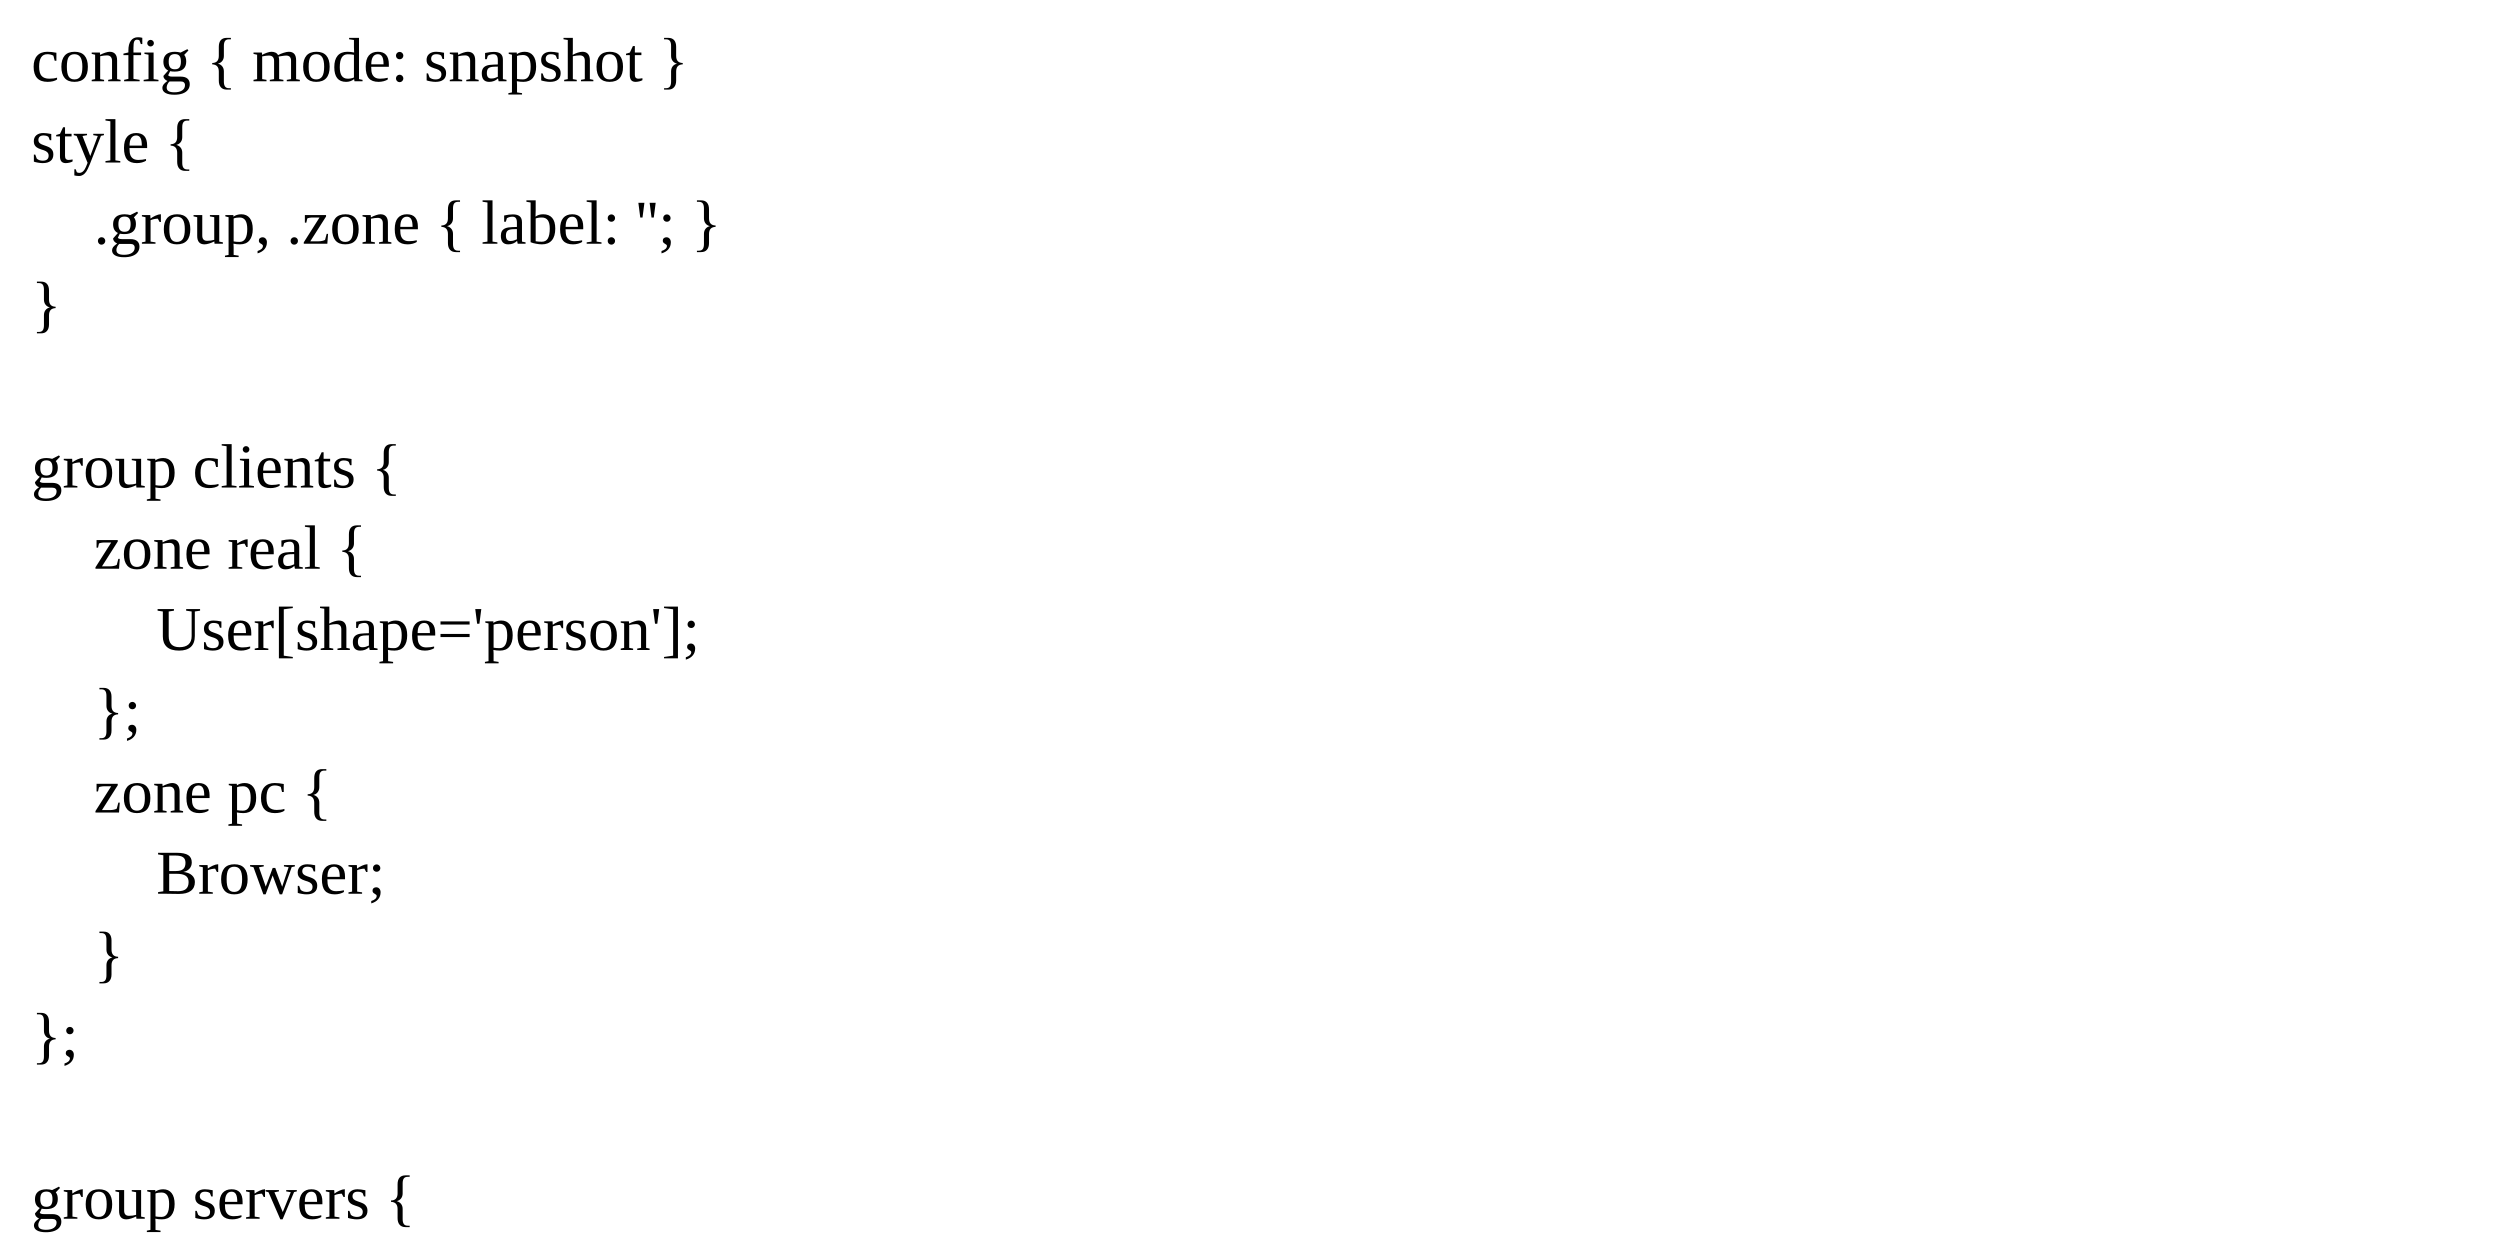
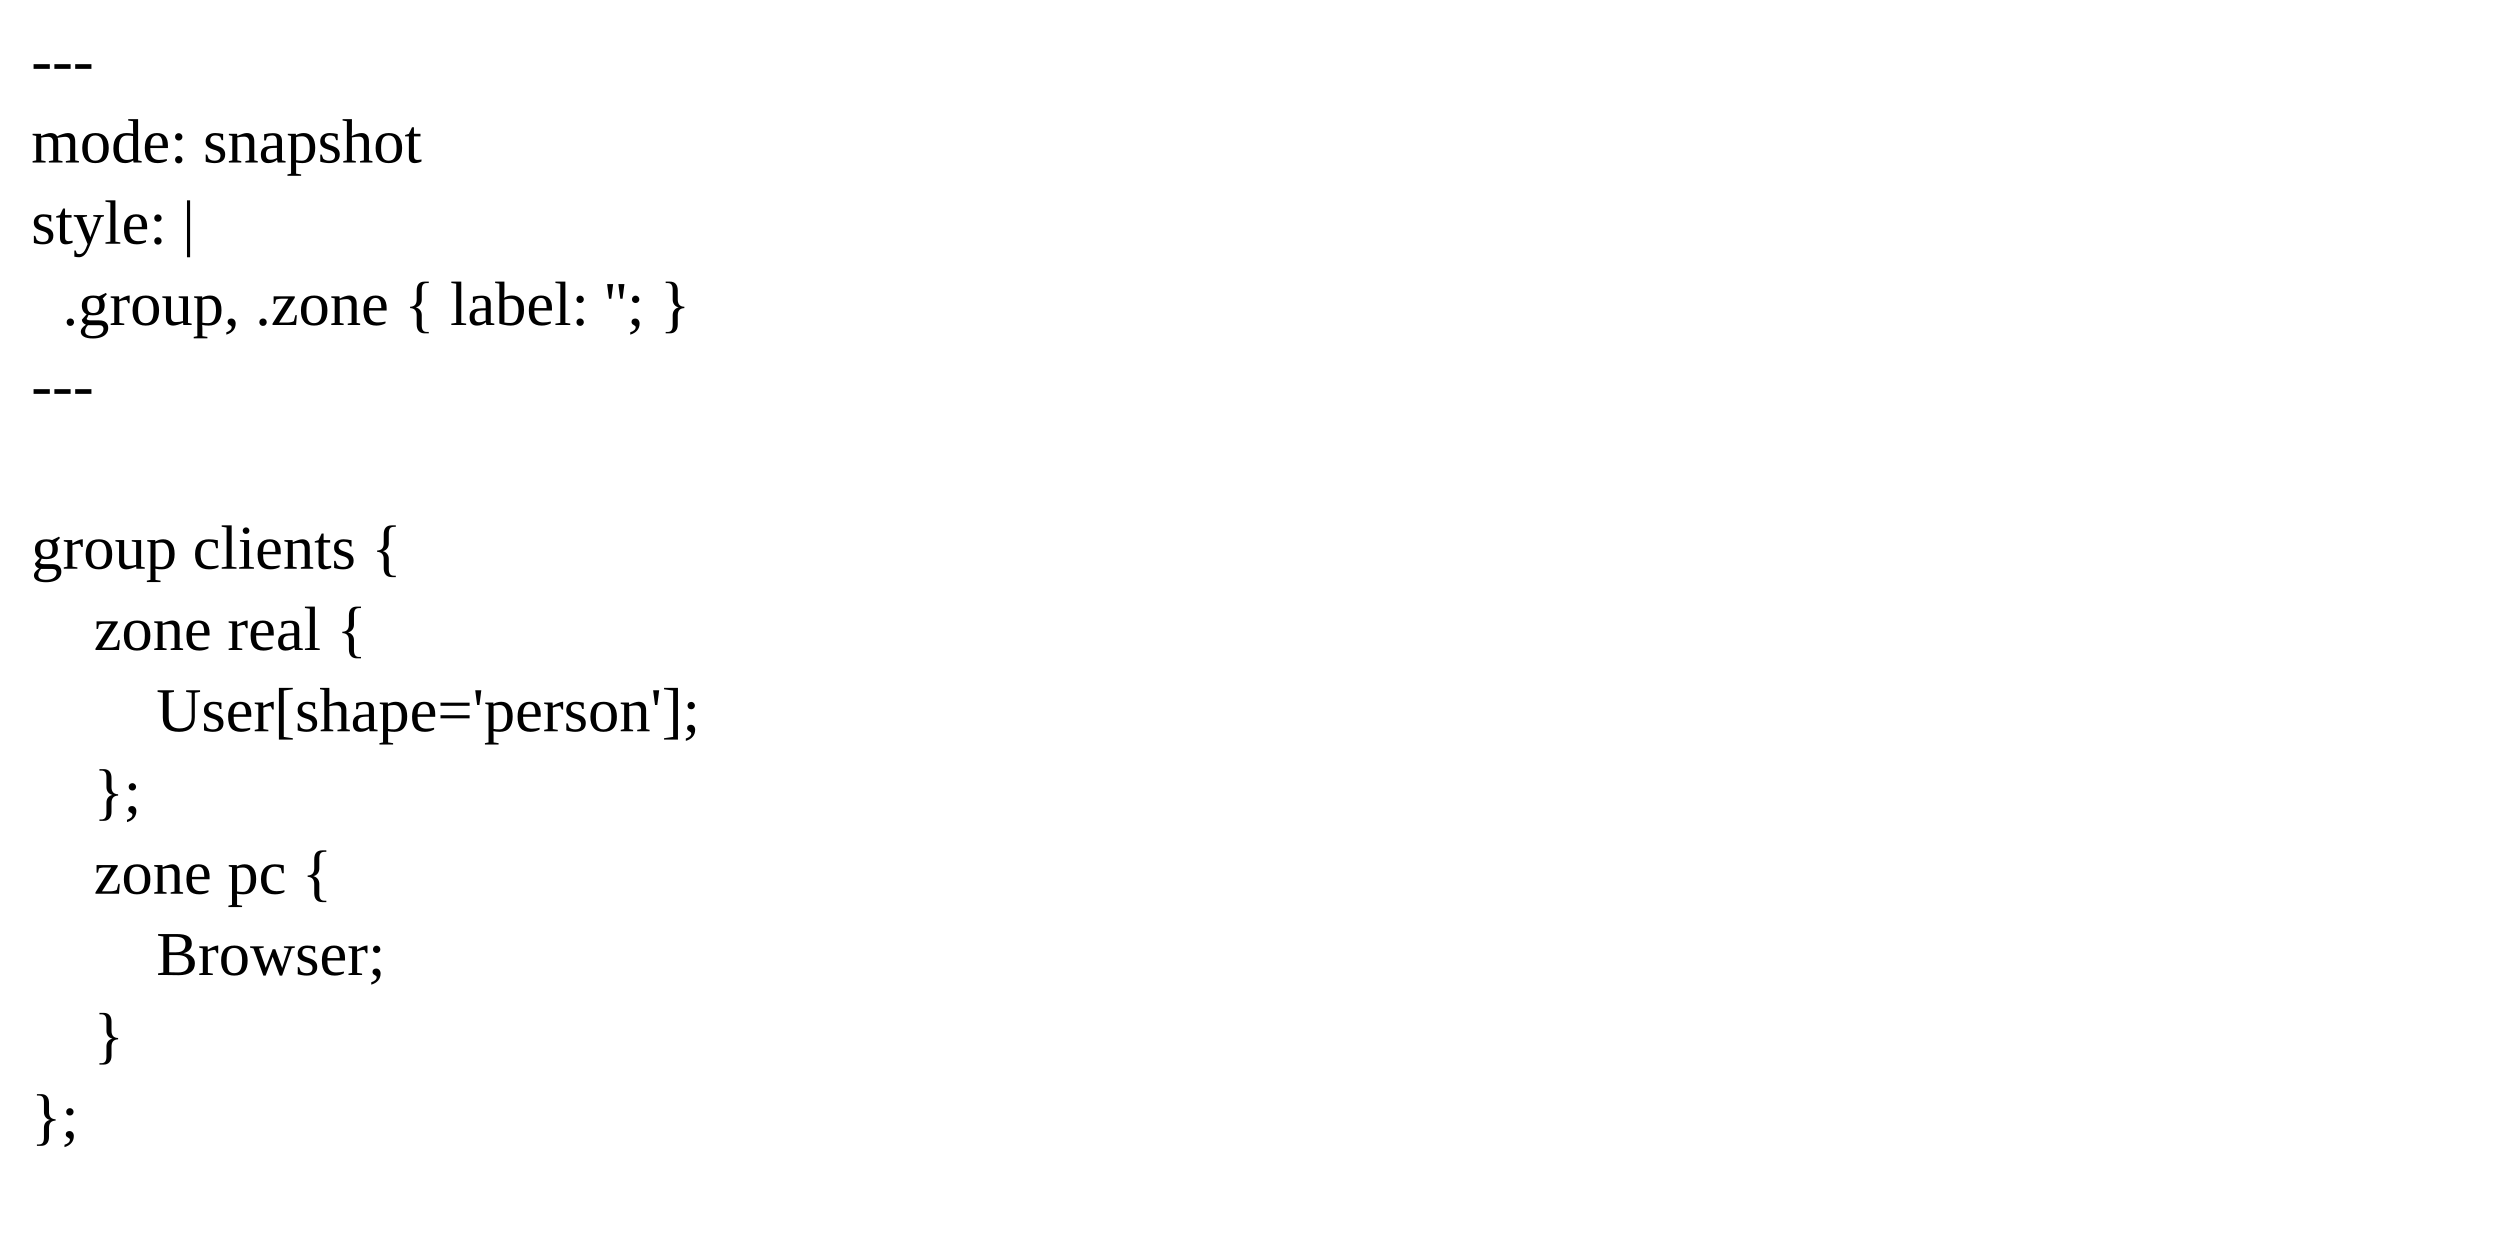
<svg xmlns="http://www.w3.org/2000/svg" viewBox="0 0 640 320" width="640" height="320">
  <text font-size="12pt">
-     <tspan y="1.3em" x="0.5em">config { mode: snapshot }</tspan>
-     <tspan y="2.6em" x="0.5em">style {</tspan>
-     <tspan y="3.9em" x="1.5em">.group, .zone { label: ''; }</tspan>
-     <tspan y="5.2em" x="0.5em">}</tspan>
-     <tspan y="6.5em" x="0.5em" />
-     <tspan y="7.8em" x="0.5em">group clients {</tspan>
-     <tspan y="9.1em" x="1.5em">zone real {</tspan>
-     <tspan y="10.4em" x="2.5em">User[shape='person'];</tspan>
-     <tspan y="11.7em" x="1.5em">};</tspan>
-     <tspan y="13em" x="1.5em">zone pc {</tspan>
-     <tspan y="14.3em" x="2.5em">Browser;</tspan>
-     <tspan y="15.6em" x="1.5em">}</tspan>
-     <tspan y="16.9em" x="0.5em">};</tspan>
-     <tspan y="18.2em" x="0.5em" />
-     <tspan y="19.5em" x="0.5em">group servers {</tspan>
-     <tspan y="20.8em" x="1.5em">zone AS {</tspan>
-     <tspan y="22.1em" x="2.5em">Authorizer;</tspan>
-     <tspan y="23.4em" x="1.5em">};</tspan>
-     <tspan y="24.7em" x="1.5em">zone RP {</tspan>
-     <tspan y="26em" x="2.5em">Service;</tspan>
-     <tspan y="27.3em" x="1.5em">}</tspan>
-     <tspan y="28.6em" x="0.5em">}</tspan>
-     <tspan y="29.9em" x="0.5em">---</tspan>
-     <tspan y="31.2em" x="0.5em" />
-     <tspan y="32.5em" x="0.5em">Browser -&gt; Service [t='request a service',dx=-16px, text.dy=-20px];</tspan>
-     <tspan y="33.8em" x="0.5em">Service -&gt; Browser [t='reply: 303 https://[authorizer url..]', dx=16px, text.dy=20px];</tspan>
-     <tspan y="35.1em" x="0.5em">---</tspan>
-     <tspan y="36.4em" x="0.5em" />
-     <tspan y="37.7em" x="0.5em">Browser -&gt; Authorizer[t='request auth page', dx=-20px, dy=-20px, text.dy=-20px, text.dx=10px];</tspan>
-     <tspan y="39em" x="0.5em">Authorizer -&gt; Browser [t='reply input form', dx='10', dy='20'];</tspan>
-     <tspan y="40.3em" x="0.5em">---</tspan>
-     <tspan y="41.6em" x="0.5em" />
-     <tspan y="42.9em" x="0.5em">User -&gt; Browser [t='input id/password'];</tspan>
-     <tspan y="44.2em" x="0.5em">Browser -&gt; Authorizer[t='send id/password'];</tspan>
+     <tspan y="1.3em" x="0.5em">---</tspan>
+     <tspan y="2.6em" x="0.5em">mode: snapshot</tspan>
+     <tspan y="3.9em" x="0.5em">style: |</tspan>
+     <tspan y="5.2em" x="1em">.group, .zone { label: ''; }</tspan>
+     <tspan y="6.5em" x="0.5em">---</tspan>
+     <tspan y="7.8em" x="0.5em" />
+     <tspan y="9.1em" x="0.5em">group clients {</tspan>
+     <tspan y="10.4em" x="1.5em">zone real {</tspan>
+     <tspan y="11.7em" x="2.5em">User[shape='person'];</tspan>
+     <tspan y="13em" x="1.5em">};</tspan>
+     <tspan y="14.3em" x="1.5em">zone pc {</tspan>
+     <tspan y="15.6em" x="2.5em">Browser;</tspan>
+     <tspan y="16.9em" x="1.5em">}</tspan>
+     <tspan y="18.2em" x="0.5em">};</tspan>
+     <tspan y="19.5em" x="0.5em" />
+     <tspan y="20.8em" x="0.5em">group servers {</tspan>
+     <tspan y="22.1em" x="1.5em">zone AS {</tspan>
+     <tspan y="23.4em" x="2.5em">Authorizer;</tspan>
+     <tspan y="24.7em" x="1.5em">};</tspan>
+     <tspan y="26em" x="1.5em">zone RP {</tspan>
+     <tspan y="27.3em" x="2.5em">Service;</tspan>
+     <tspan y="28.6em" x="1.5em">}</tspan>
+     <tspan y="29.9em" x="0.5em">}</tspan>
+     <tspan y="31.2em" x="0.5em">---</tspan>
+     <tspan y="32.5em" x="0.5em" />
+     <tspan y="33.8em" x="0.5em">Browser -&gt; Service [t='request a service',dx=-16px, text.dy=-20px];</tspan>
+     <tspan y="35.1em" x="0.5em">Service -&gt; Browser [t='reply: 303 https://[authorizer url..]', dx=16px, text.dy=20px];</tspan>
+     <tspan y="36.4em" x="0.5em">---</tspan>
+     <tspan y="37.7em" x="0.5em" />
+     <tspan y="39em" x="0.5em">Browser -&gt; Authorizer[t='request auth page', dx=-20px, dy=-20px, text.dy=-20px, text.dx=10px];</tspan>
+     <tspan y="40.3em" x="0.5em">Authorizer -&gt; Browser [t='reply input form', dx='10', dy='20'];</tspan>
+     <tspan y="41.6em" x="0.5em">---</tspan>
+     <tspan y="42.9em" x="0.5em" />
+     <tspan y="44.2em" x="0.5em">User -&gt; Browser [t='input id/password'];</tspan>
+     <tspan y="45.5em" x="0.5em">Browser -&gt; Authorizer[t='send id/password'];</tspan>
  </text>
</svg>
